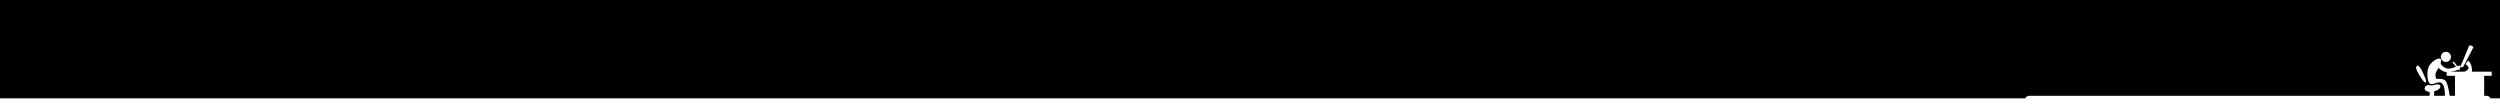
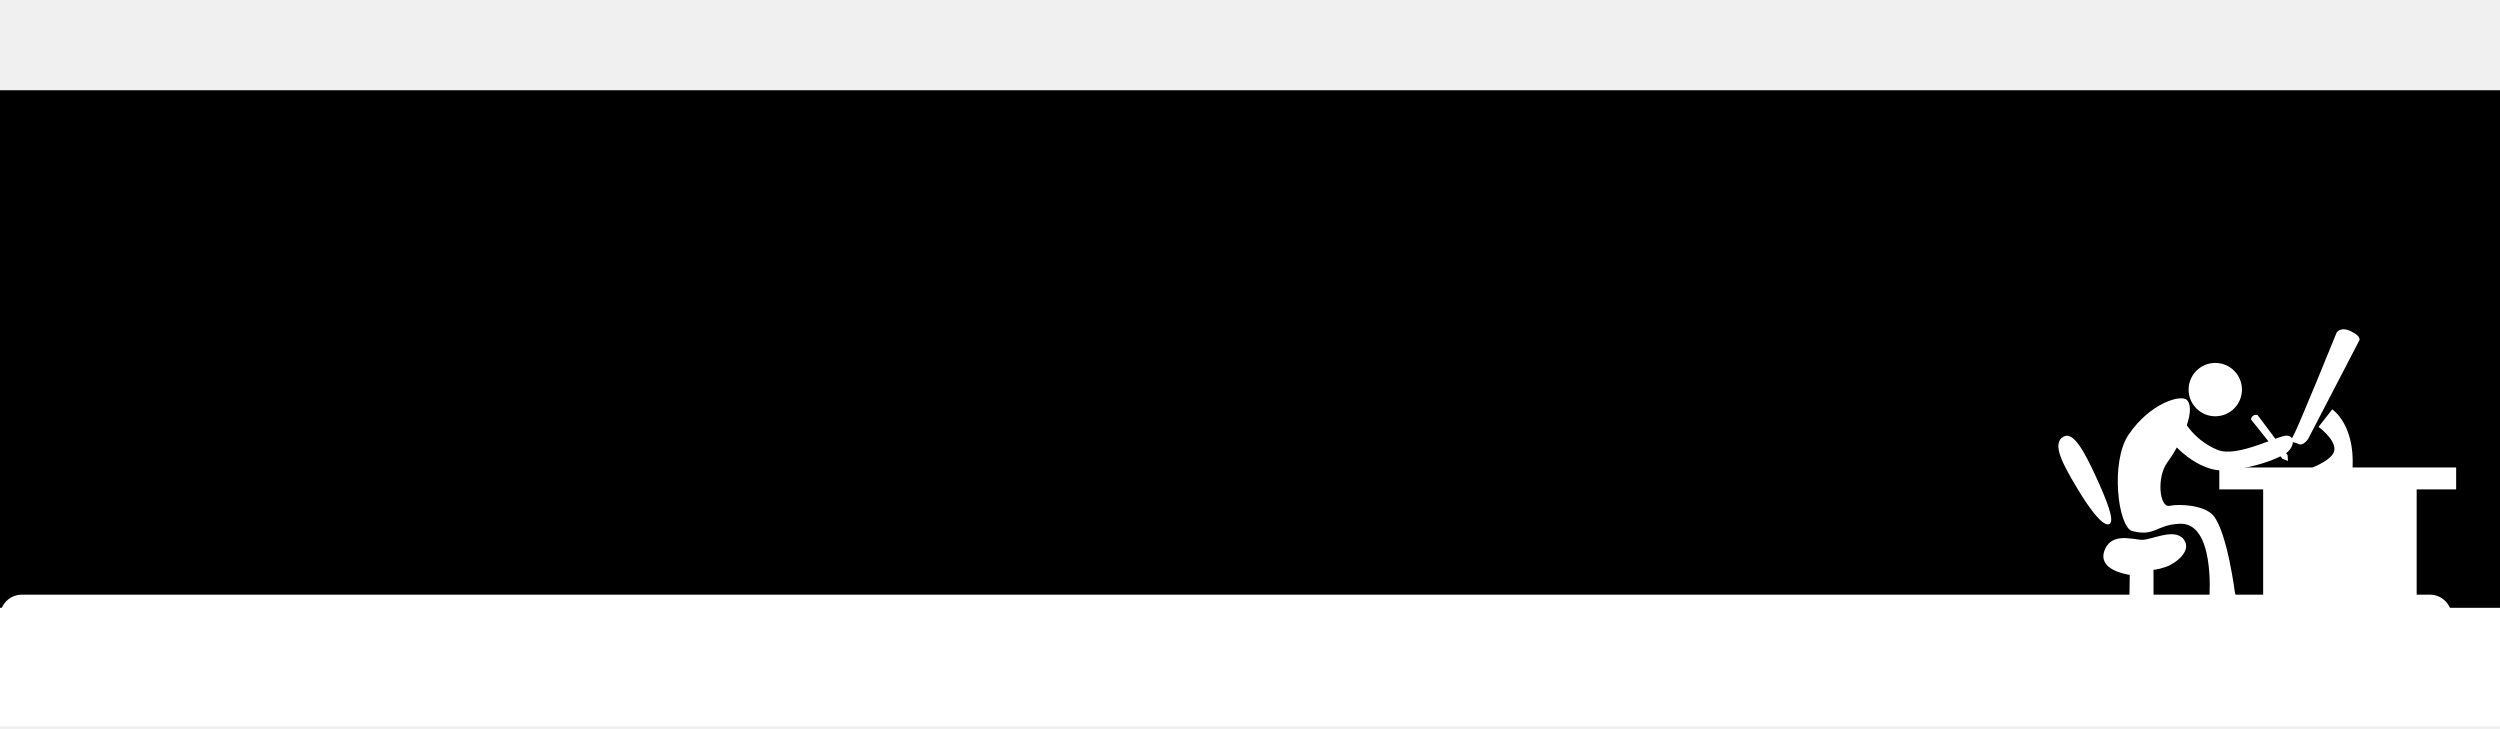
- <svg xmlns="http://www.w3.org/2000/svg" viewBox="0 0 3000 125" width="3000" height="125">
+ <svg xmlns="http://www.w3.org/2000/svg" width="100%" height="125">
  <defs>
    <style>
      /* Embedded Animations and Styles */
      #progress-time-fill {
          animation-name: progress-fill; 
          animation-timing-function: linear; 
          animation-iteration-count: infinite;
          animation-duration: 20s;
      }

      /* Death */
      #death-group {
          transform-box: view-box;
          animation-name: walk;
          animation-timing-function: ease; 
          animation-iteration-count: infinite;
          animation-duration: 20s;
      }

      #death-arm {
          animation: move-arm 3s ease infinite;
          transform-origin: -60px 74px;
      }

      #death-tool {
          animation: move-tool 3s ease infinite;
          transform-origin: -48px center;
      }

      /* Designer */
      #designer-arm-grop {
          animation: write 1.5s ease infinite;
          transform: translate(0, 0) rotate(0deg) scale(1, 1);
          transform-origin: 505.875px 64.875px;
      }

      /* Flames */
      #red-flame {
          opacity: 0;
          animation: show-flames 20s ease infinite, red-flame 120ms ease infinite;
          transform-origin: center bottom;
      }

      #yellow-flame {
          opacity: 0;
          animation: show-flames 20s ease infinite, yellow-flame 120ms ease infinite;
          transform-origin: center bottom;
      }

      #white-flame {
          opacity: 0;
          animation: show-flames 20s ease infinite, red-flame 100ms ease infinite;
          transform-origin: center bottom;
      }

      @keyframes progress-fill {
          0% {
-               x: -3000px;
+               x: -100%;
          }
          100% {
              x: -150px;
          }
      }

      @keyframes walk {
          0% {
              transform: translateX(0px);
          }
          10% {
-               transform: translateX(547px);
+               transform: translateX(calc((100% - 150px) * 0.192));
          }
          15% {
-               transform: translateX(766px);
+               transform: translateX(calc((100% - 150px) * 0.269));
          }
          25% {
-               transform: translateX(931px);
+               transform: translateX(calc((100% - 150px) * 0.327));
          }
          35% {
-               transform: translateX(1205px);
+               transform: translateX(calc((100% - 150px) * 0.423));
          }
          45% {
-               transform: translateX(1533px);
+               transform: translateX(calc((100% - 150px) * 0.538));
          }
          55% {
-               transform: translateX(1863px);
+               transform: translateX(calc((100% - 150px) * 0.654));
          }
          65% {
-               transform: translateX(2029px);
+               transform: translateX(calc((100% - 150px) * 0.712));
          }
          75% {
-               transform: translateX(2356px);
+               transform: translateX(calc((100% - 150px) * 0.827));
          }
          85% {
-               transform: translateX(2522px);
-           }
-           100% {
-               transform: translateX(2850px);
+               transform: translateX(calc((100% - 150px) * 0.885));
+           }
+           100% {
+               transform: translateX(calc(100% - 150px));
          }
      }

      @keyframes move-arm {
          0% {
              transform: rotate(0);
          }
          5% {
              transform: rotate(0);
          }
          9% {
              transform: rotate(40deg);
          }
          80% {
              transform: rotate(0);
          }
      }

      @keyframes move-tool {
          0% {
              transform: rotate(0);
          }
          5% {
              transform: rotate(0);
          }
          9% {
              transform: rotate(50deg);
          }
          80% {
              transform: rotate(0);
          }
      }

      @keyframes write {
          0% {
              transform: translate(0, 0) rotate(0deg) scale(1, 1);
          }
          16% {
              transform: translate(0px, 0px) rotate(5deg) scale(0.8, 1);
          }
          32% {
              transform: translate(0px, 0px) rotate(0deg) scale(1, 1);
          }
          48% {
              transform: translate(0px, 0px) rotate(6deg) scale(0.8, 1);
          }
          65% {
              transform: translate(0px, 0px) rotate(0deg) scale(1, 1);
          }
          83% {
              transform: translate(0px, 0px) rotate(4deg) scale(0.8, 1);
          }
          100% {
              transform: translate(0, 0) rotate(0deg) scale(1, 1);
          }
      }


      @keyframes show-flames {
          0% {
              opacity: 0;
          }
          74% {
              opacity: 0;
          }
          80% {
              opacity: 1;
          }
          99% {
              opacity: 1;
          }
          100% {
              opacity: 0;
          }
      }

      @keyframes red-flame {
          0% {
              transform: translateY(-30px) scale(1, 1);
          }
          25% {
              transform: translateY(-30px) scale(1.1, 1.1);
          }
          75% {
              transform: translateY(-30px) scale(0.8, 0.7); 
          }
          100% {
              transform: translateY(-30px) scale(1, 1); 
          }
      }

      @keyframes yellow-flame {
          0% {
              transform: translateY(-30px) scale(0.8, 0.7);
          }
          50% {
              transform: translateY(-30px) scale(1.1, 1.2);
          }
          100% {
              transform: translateY(-30px) scale(1, 1);
          }
      }
    </style>
  </defs>
  <rect width="100%" height="125" fill="#000000" />
  <rect x="0" y="118" width="100%" height="27" fill="#FFFFFF" />
  <rect id="progress-time-fill" x="-100%" y="118" width="100%" height="27" fill="#BE002A" />
  <g id="death-group" transform="translate(0, 47)">
    <path id="death" fill="#BE002A" d="M-46.25,40.416c-5.42-0.281-8.349,3.17-13.25,3.918c-5.716,0.871-10.583-0.918-10.583-0.918 C-67.5,49-65.175,50.6-62.083,52c5.333,2.416,4.083,3.5,2.084,4.5c-16.5,4.833-15.417,27.917-15.417,27.917L-75.5,84.75 c-1,12.25-20.25,18.75-20.25,18.75s39.447,13.471,46.25-4.25c3.583-9.333-1.553-16.869-1.667-22.75 c-0.076-3.871,2.842-8.529,6.084-12.334c3.596-4.22,6.958-10.374,6.958-15.416C-38.125,43.186-39.833,40.75-46.25,40.416z M-40,51.959c-0.882,3.004-2.779,6.906-4.154,6.537s-0.939-4.32,0.112-7.704c0.82-2.64,2.672-5.96,3.959-5.583 C-39.005,45.523-39.073,48.8-40,51.959z" />
    <path id="death-arm" fill="#BE002A" d="M-53.375,75.25c0,0,9.375,2.25,11.25,0.25s2.313-2.342,3.375-2.791 c1.083-0.459,4.375-1.75,4.292-4.75c-0.101-3.627,0.271-4.594,1.333-5.043c1.083-0.457,2.75-1.666,2.75-1.666 s0.708-0.291,0.5-0.875s-0.791-2.125-1.583-2.959c-0.792-0.832-2.375-1.874-2.917-1.332c-0.542,0.541-7.875,7.166-7.875,7.166 s-2.667,2.791-3.417,0.125S-49.833,61-49.833,61s-3.417,1.416-3.417,1.541s-1.25,5.834-1.25,5.834l-0.583,5.833L-53.375,75.25z" />
    <path id="death-tool" fill="#BE002A" d="M-20.996,26.839l-42.819,91.475l1.812,0.848l38.342-81.909c0,0,8.833,2.643,12.412,7.414 c5,6.668,4.75,14.084,4.75,14.084s4.354-7.732,0.083-17.666C-10,32.75-19.647,28.676-19.647,28.676l0.463-0.988L-20.996,26.839z" />
  </g>
  <svg x="100%" y="0" width="581" height="125" style="overflow: visible;">
    <g transform="translate(-581, 15)">
      <g id="fire">
        <rect id="mask-fire-black" x="511" y="41" width="38" height="34" />
        <g>
          <defs>
            <rect id="mask_fire" x="511" y="41" width="38" height="34" />
          </defs>
          <clipPath id="mask-fire_1_">
            <rect x="511" y="41" width="38" height="34" />
          </clipPath>
          <g id="group-fire" clip-path="url(#mask-fire_1_)">
            <path id="red-flame" fill="#B71342" d="M528.377,100.291c6.207,0,10.947-3.272,10.834-8.576 c-0.112-5.305-2.934-8.803-8.237-10.383c-5.306-1.581-3.838-7.9-0.79-9.707c-7.337,2.032-7.581,5.891-7.11,8.238 c0.789,3.951,7.56,4.402,5.077,9.48c-2.482,5.079-8.012,1.129-6.319-2.257c-2.843,2.233-4.78,6.681-2.259,9.703 C521.256,98.809,524.175,100.291,528.377,100.291z" />
            <path id="yellow-flame" opacity="0.71" fill="#F7B523" d="M528.837,100.291c4.197,0,5.108-1.854,5.974-5.417 c0.902-3.724-1.129-6.207-5.305-9.931c-2.396-2.137-1.581-4.176-0.565-6.32c-4.401,1.918-3.384,5.304-2.482,6.658 c1.511,2.267,2.099,2.364,0.42,5.8c-1.679,3.435-5.42,0.764-4.275-1.527c-1.921,1.512-2.373,4.04-1.528,6.563 C522.057,99.051,525.994,100.291,528.837,100.291z" />
            <path id="white-flame" opacity="0.81" fill="#FFFFFF" d="M529.461,100.291c-2.364,0-4.174-1.322-4.129-3.469 c0.04-2.145,1.117-3.56,3.141-4.198c2.022-0.638,1.463-3.195,0.302-3.925c2.798,0.821,2.89,2.382,2.711,3.332 c-0.301,1.597-2.883,1.779-1.938,3.834c0.912,1.975,3.286,0.938,2.409-0.913c1.086,0.903,1.826,2.701,0.864,3.924 C532.18,99.691,531.064,100.291,529.461,100.291z" />
          </g>
        </g>
      </g>
      <g id="progress-trail">
        <path fill="#FFFFFF" d="M491.979,83.878c1.215-0.73-0.62-5.404-3.229-11.044c-2.583-5.584-5.034-10.066-7.229-8.878 c-2.854,1.544-0.192,6.286,2.979,11.628C487.667,80.917,490.667,84.667,491.979,83.878z" />
        <path fill="#FFFFFF" d="M571,76v-5h-23.608c0.476-9.951-4.642-13.25-4.642-13.25l-3.125,4c0,0,3.726,2.7,3.625,5.125 c-0.071,1.714-2.711,3.18-4.962,4.125H517v5h10v24h-25v-5.666c0,0,0.839,0,2.839-0.667s6.172-3.667,4.005-6.333 s-7.49,0.333-9.656,0.166s-6.479-1.5-8.146,1.917c-1.551,3.178,0.791,5.25,5.541,6.083l-0.065,4.5H16c-2.761,0-5,2.238-5,5v17 c0,2.762,2.239,5,5,5h549c2.762,0,5-2.238,5-5v-17c0-2.762-2.238-5-5-5h-3V76H571z" />
        <path fill="#FFFFFF" d="M535,65.625c1.125,0.625,2.25-1.125,2.25-1.125l11.625-22.375c0,0,0.75-0.875-1.75-2.125 s-3.375,0.25-3.375,0.25s-8.75,21.625-9.875,23.5S533.875,65,535,65.625z" />
      </g>
      <path id="designer-body" fill="#FEFFFE" d="M514.75,100.334c0,0,1.25-16.834-6.75-16.5c-5.501,0.229-5.583,3-10.833,1.666 c-3.251-0.826-5.084-15.75-0.834-22c4.948-7.277,12.086-9.266,13.334-7.833c2.25,2.583-2,10.833-4.5,14.167 c-2.5,3.333-1.833,10.416,0.5,9.916s8.026-0.141,10,2.25c3.166,3.834,4.916,17.667,4.916,17.667l0.917,2.5l-4,0.167L514.75,100.334z" />
      <circle id="designer-head" fill="#FEFFFE" cx="516.083" cy="53.25" r="6.083" />
      <g id="designer-arm-grop">
        <path id="designer-arm" fill="#FEFFFE" d="M505.875,64.875c0,0,5.875,7.5,13.042,6.791c6.419-0.635,11.833-2.791,13.458-4.041s2-3.5,0.25-3.875 s-11.375,5.125-16,3.25c-5.963-2.418-8.25-7.625-8.25-7.625l-2,1.125L505.875,64.875z" />
        <path id="designer-pen" fill="#FEFFFE" d="M525.75,59.084c0,0-0.423-0.262-0.969,0.088c-0.586,0.375-0.547,0.891-0.547,0.891l7.172,8.984l1.261,0.453 l-0.104-1.328L525.75,59.084z" />
      </g>
    </g>
  </svg>
</svg>
